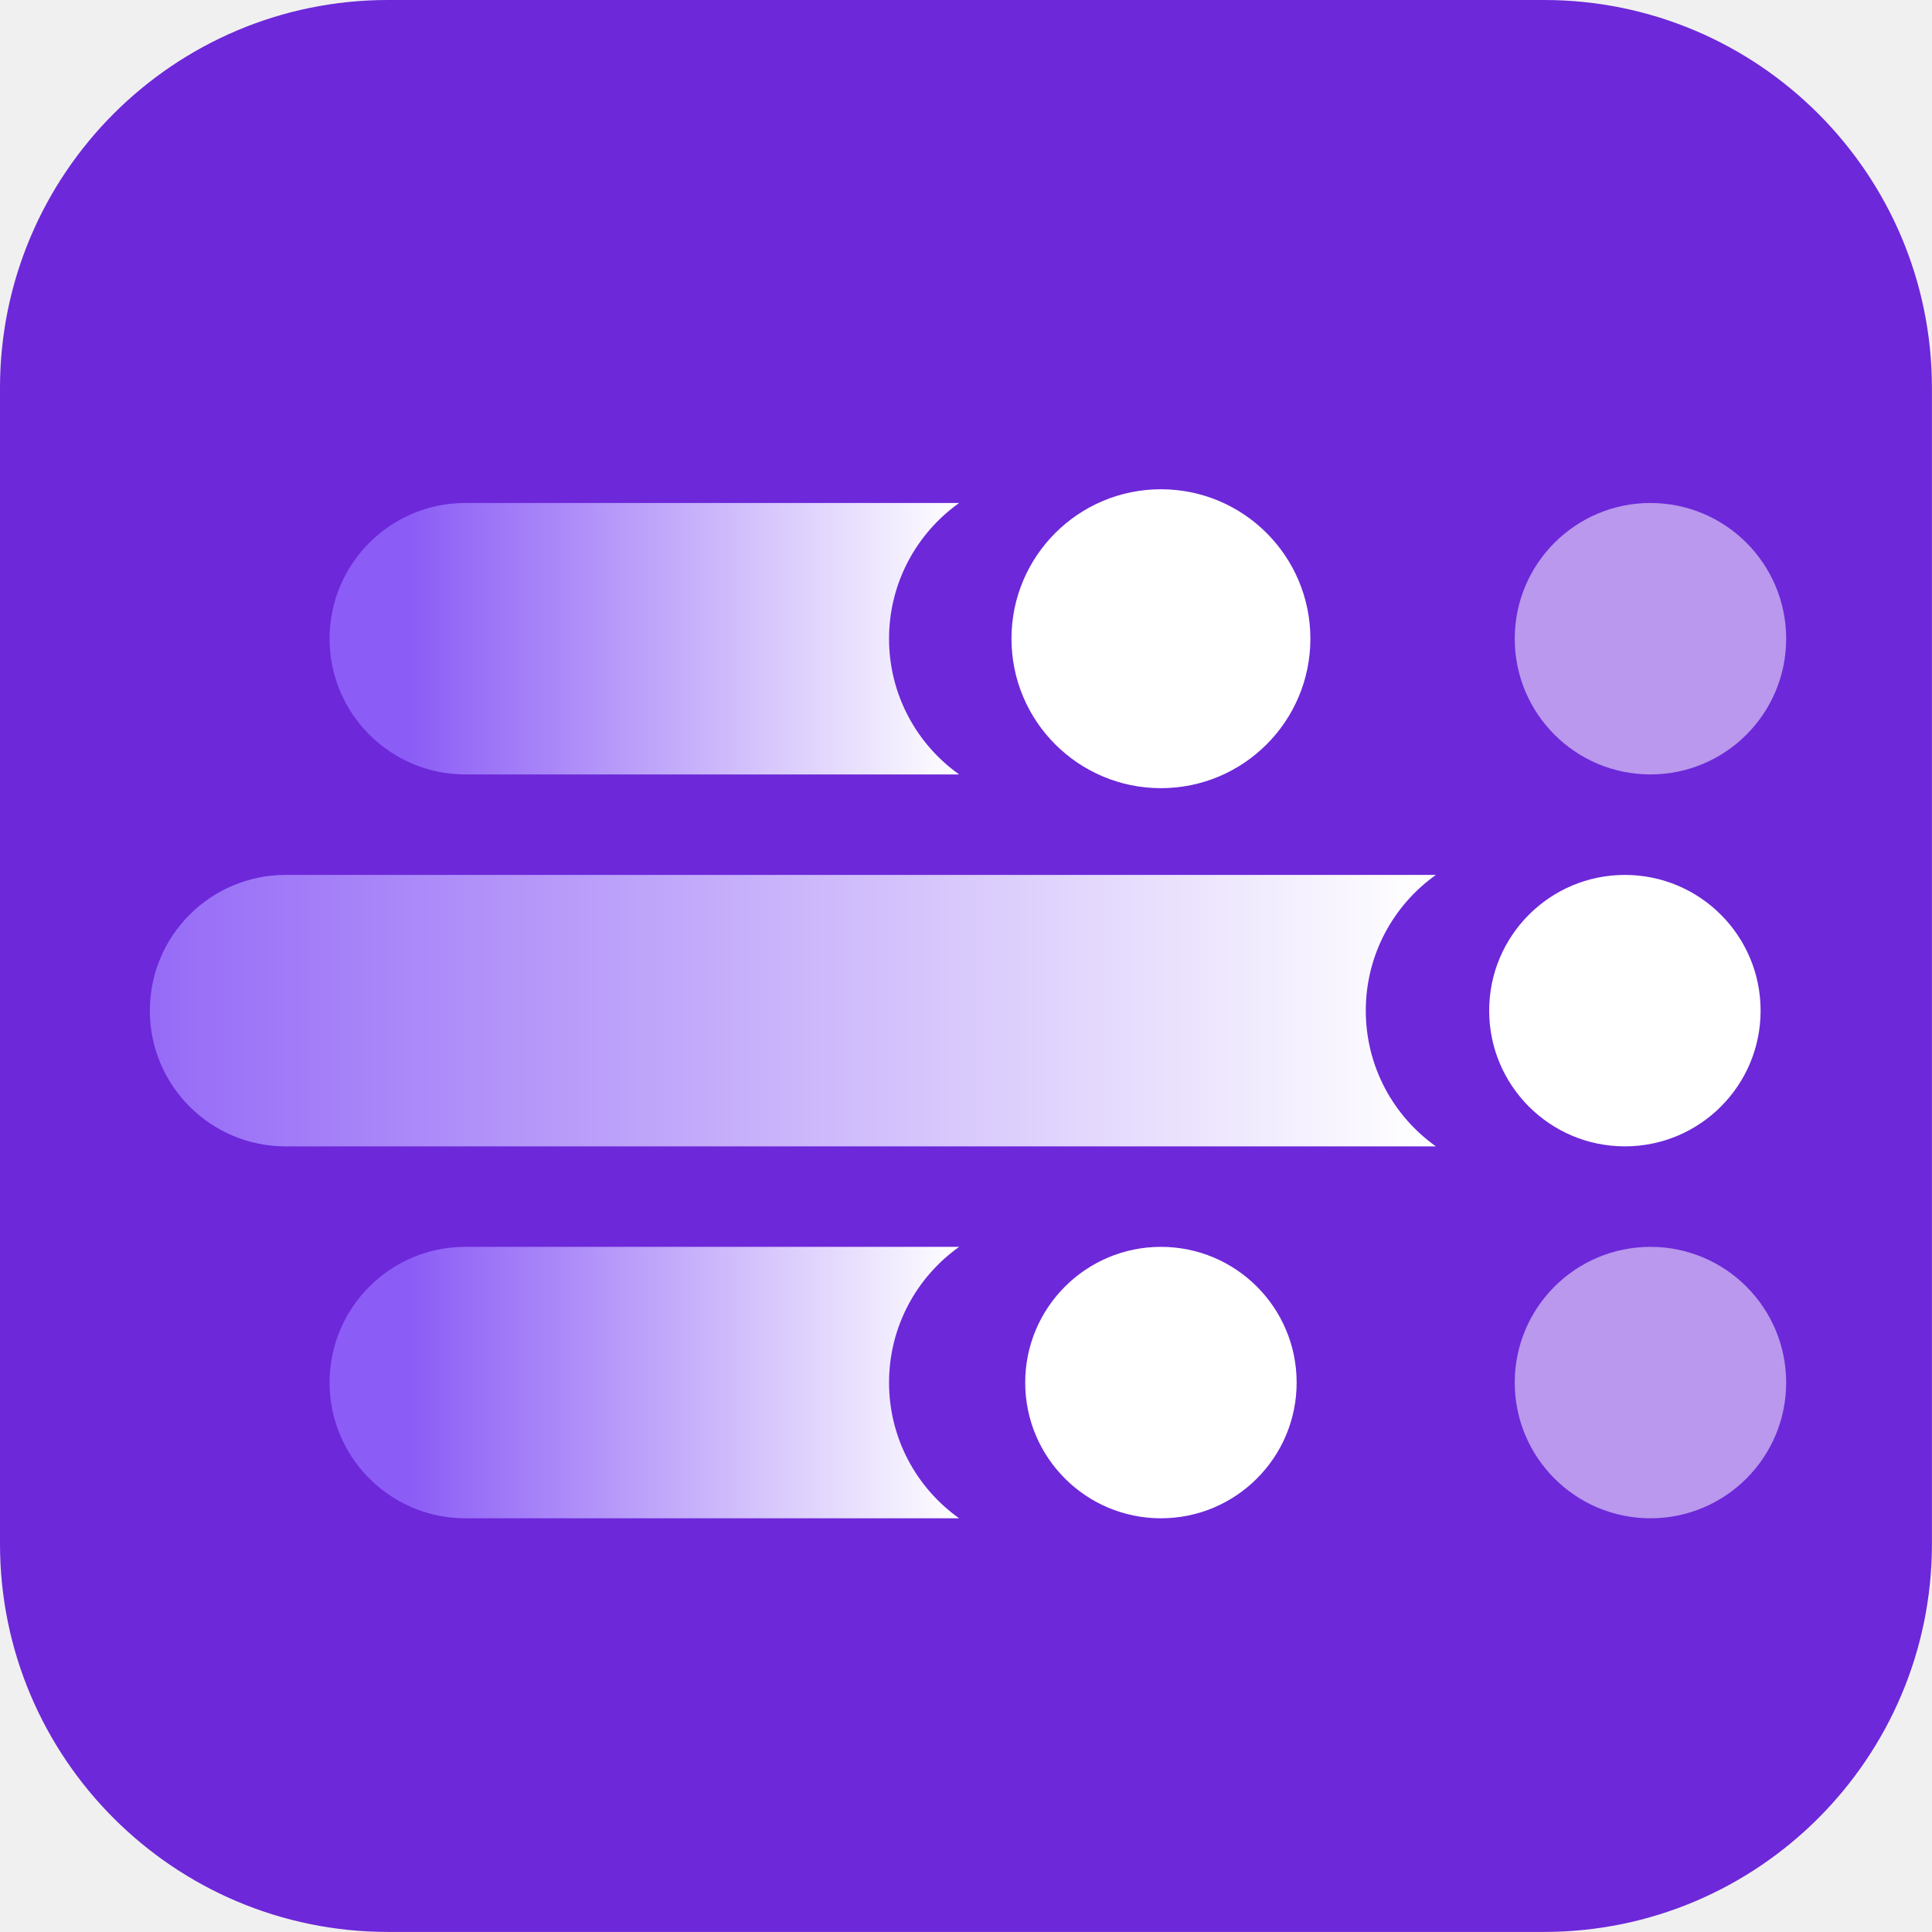
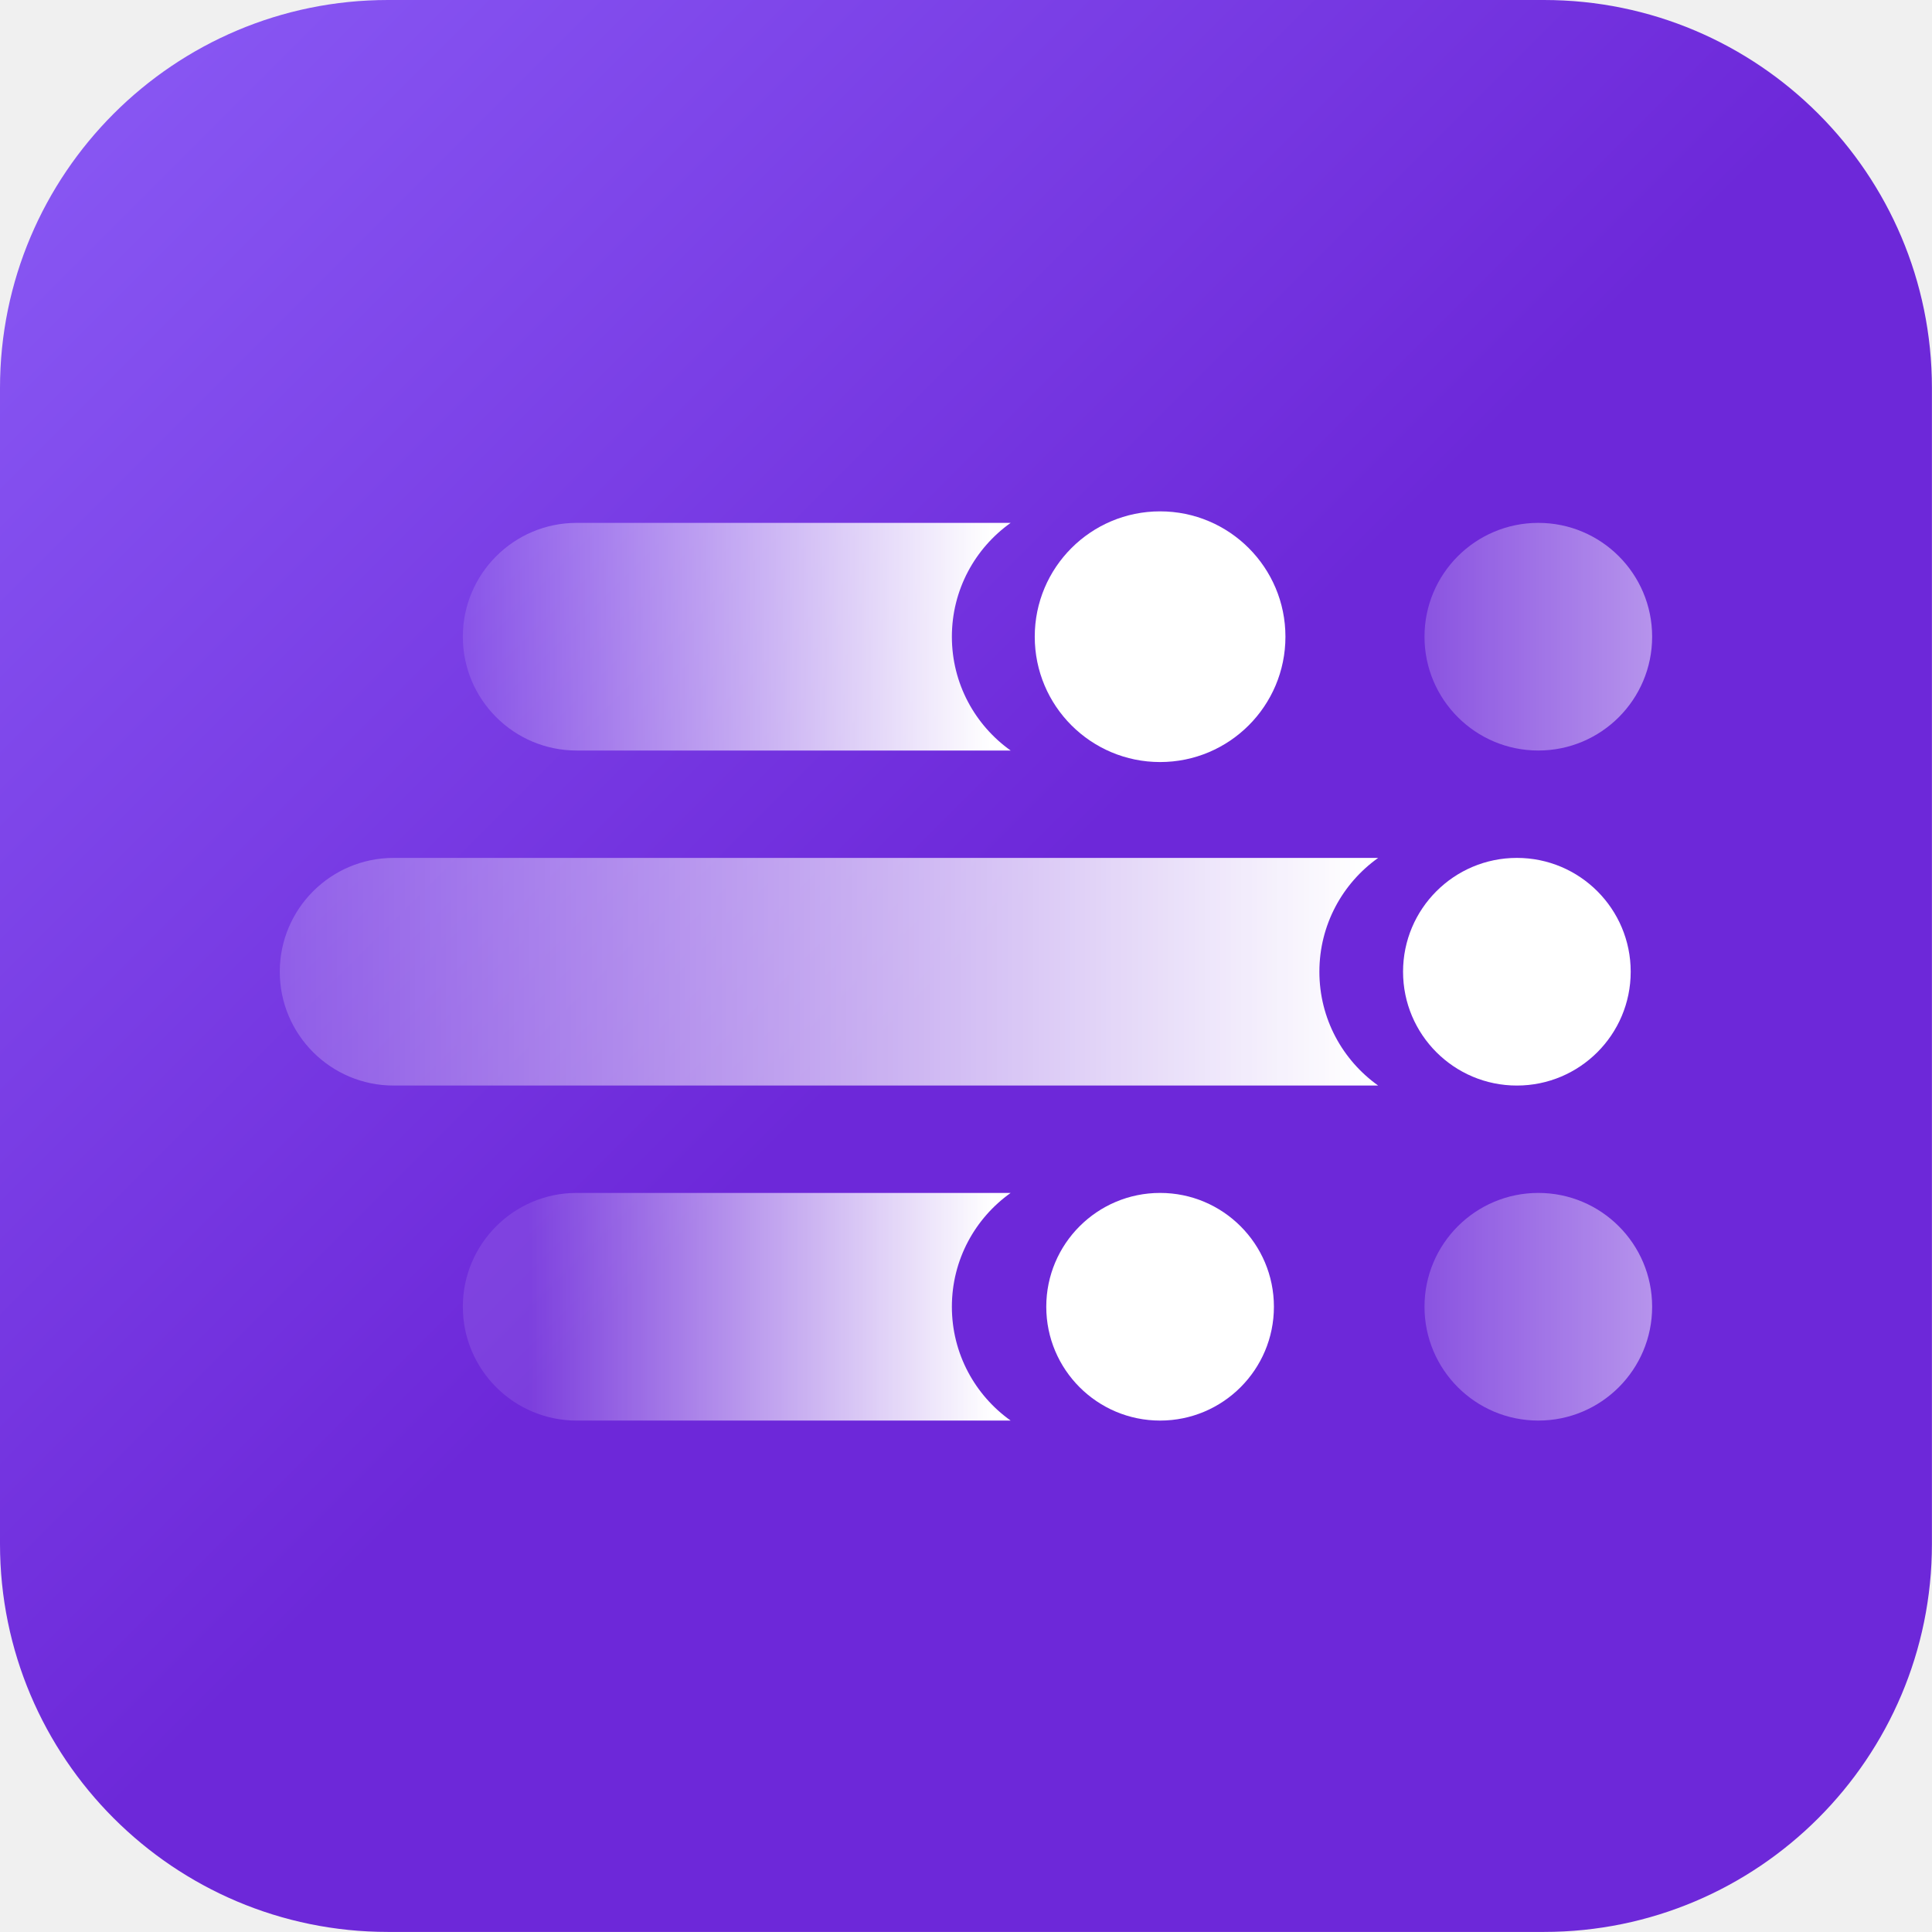
<svg xmlns="http://www.w3.org/2000/svg" viewBox="0 0 3508 3508" role="img" aria-label="HashStream">
  <defs>
-     <linearGradient id="s1" x1="0" y1="0" x2="1" y2="0" gradientUnits="userSpaceOnUse" gradientTransform="matrix(-1001.76,0,0,-1001.76,1741.51,1159.73)">
-       <stop offset="0" stop-color="#fff" />
-       <stop offset="1" stop-color="#8b5cf6" />
+     <linearGradient id="g1" x1="0" y1="0" x2="1" y2="0" gradientUnits="userSpaceOnUse" gradientTransform="matrix(1753.94,1753.94,-1753.94,1753.94,0,0)">
+       <stop offset="0" stop-color="#8b5cf6" />
+       <stop offset="1" stop-color="#6d28d9" />
    </linearGradient>
-     <linearGradient id="s2" x1="0" y1="0" x2="1" y2="0" gradientUnits="userSpaceOnUse" gradientTransform="matrix(-1001.76,0,0,-1001.76,1741.51,2510.38)">
-       <stop offset="0" stop-color="#fff" />
-       <stop offset="1" stop-color="#8b5cf6" />
+     <linearGradient id="g2" x1="0" y1="0" x2="1" y2="0" gradientUnits="userSpaceOnUse" gradientTransform="matrix(413.341,0,0,413.341,2586.51,2372.71)">
+       <stop offset="0" stop-color="#fff" stop-opacity="0.2" />
+       <stop offset="1" stop-color="#fff" stop-opacity="0.5" />
    </linearGradient>
-     <linearGradient id="s3" x1="0" y1="0" x2="1" y2="0" gradientUnits="userSpaceOnUse" gradientTransform="matrix(2586.27,0,0,468.198,20.8939,1835.06)">
-       <stop offset="0" stop-color="#8b5cf6" />
-       <stop offset="1" stop-color="#fff" />
+     <linearGradient id="g3" x1="0" y1="0" x2="1" y2="0" gradientUnits="userSpaceOnUse" gradientTransform="matrix(413.341,0,0,413.341,2586.51,1156.08)">
+       <stop offset="0" stop-color="#fff" stop-opacity="0.2" />
+       <stop offset="1" stop-color="#fff" stop-opacity="0.5" />
+     </linearGradient>
+     <linearGradient id="g4" x1="0" y1="0" x2="1" y2="0" gradientUnits="userSpaceOnUse" gradientTransform="matrix(-958.716,0,0,-958.716,1799.11,1156.08)">
+       <stop offset="0" stop-color="#fff" stop-opacity="1" />
+       <stop offset="1" stop-color="#fff" stop-opacity="0.11" />
+     </linearGradient>
+     <linearGradient id="g5" x1="0" y1="0" x2="1" y2="0" gradientUnits="userSpaceOnUse" gradientTransform="matrix(-840.152,0,0,-840.152,1799.11,2372.71)">
+       <stop offset="0" stop-color="#fff" stop-opacity="1" />
+       <stop offset="1" stop-color="#fff" stop-opacity="0.1" />
+     </linearGradient>
+     <linearGradient id="g6" x1="0" y1="0" x2="1" y2="0" gradientUnits="userSpaceOnUse" gradientTransform="matrix(2169.05,0,0,392.668,297.353,1764.4)">
+       <stop offset="0" stop-color="#fff" stop-opacity="0.09" />
+       <stop offset="1" stop-color="#fff" stop-opacity="1" />
    </linearGradient>
  </defs>
-   <path d="M3507.87,704.45c0,-388.797 -315.653,-704.45 -704.45,-704.45l-2098.97,0c-388.797,0 -704.45,315.653 -704.45,704.45l0,2098.97c0,388.797 315.653,704.45 704.45,704.45l2098.97,0c388.797,0 704.45,-315.653 704.45,-704.45l0,-2098.97Z" fill="#6d28d9" />
-   <circle cx="2107.94" cy="1159.73" r="271.366" fill="#fff" />
-   <circle cx="2950.37" cy="1835.06" r="246.423" fill="#fff" />
-   <circle cx="2107.94" cy="2510.38" r="246.423" fill="#fff" />
-   <circle cx="2996.79" cy="1159.73" r="246.423" fill="#fff" fill-opacity="0.52" />
-   <circle cx="2996.79" cy="2510.38" r="246.423" fill="#fff" fill-opacity="0.52" />
-   <path d="M1741.52,913.307c-76.992,54.817 -127.247,144.798 -127.247,246.423c-0,101.626 50.255,191.607 127.247,246.424l-896.701,-0c-136.005,-0 -246.424,-110.419 -246.424,-246.424c0,-136.004 110.419,-246.423 246.424,-246.423l896.701,-0Z" fill="url(#s1)" />
-   <path d="M1741.52,2263.96c-76.992,54.817 -127.247,144.798 -127.247,246.423c-0,101.626 50.255,191.606 127.247,246.424l-896.701,-0c-136.005,-0 -246.424,-110.419 -246.424,-246.424c0,-136.004 110.419,-246.423 246.424,-246.423l896.701,-0Z" fill="url(#s2)" />
-   <path d="M2607.16,1588.63c-76.992,54.817 -127.247,144.798 -127.247,246.423c-0,101.626 50.255,191.606 127.247,246.424l-2088.65,-0c-136.005,-0 -246.424,-110.419 -246.424,-246.424c0,-136.004 110.419,-246.423 246.424,-246.423l2088.65,-0Z" fill="url(#s3)" />
+   <path d="M3507.87,704.45c0,-388.797 -315.653,-704.45 -704.45,-704.45l-2098.97,0c-388.797,0 -704.45,315.653 -704.45,704.45l0,2098.97c0,388.797 315.653,704.45 704.45,704.45l2098.97,0c388.797,0 704.45,-315.653 704.45,-704.45l0,-2098.97Z" fill="url(#g1)" />
+   <circle cx="2793.18" cy="2372.71" r="206.67" fill="url(#g2)" />
+   <circle cx="2106.42" cy="1156.08" r="227.589" fill="#fff" />
+   <circle cx="2754.25" cy="1764.4" r="206.67" fill="#fff" />
+   <circle cx="2106.42" cy="2372.71" r="206.67" fill="#fff" />
+   <circle cx="2793.18" cy="1156.08" r="206.67" fill="url(#g3)" />
+   <path d="M1835.08,949.41c-64.572,45.974 -106.72,121.439 -106.72,206.67c0,85.232 42.148,160.696 106.72,206.671l-788.014,-0c-114.064,-0 -206.67,-92.606 -206.67,-206.671c0,-114.064 92.606,-206.67 206.67,-206.67l788.014,0Z" fill="url(#g4)" />
+   <path d="M1835.08,2166.04c-64.572,45.974 -106.72,121.439 -106.72,206.671c0,85.231 42.148,160.696 106.72,206.67l-788.014,-0c-114.064,-0 -206.67,-92.606 -206.67,-206.67c0,-114.065 92.606,-206.671 206.67,-206.671l788.014,0Z" fill="url(#g5)" />
+   <path d="M2502.37,1557.73c-64.571,45.974 -106.719,121.439 -106.719,206.67c-0,85.232 42.148,160.697 106.719,206.671l-1787.68,-0c-114.065,-0 -206.671,-92.606 -206.671,-206.671c0,-114.064 92.606,-206.67 206.671,-206.67l1787.68,0Z" fill="url(#g6)" />
</svg>
